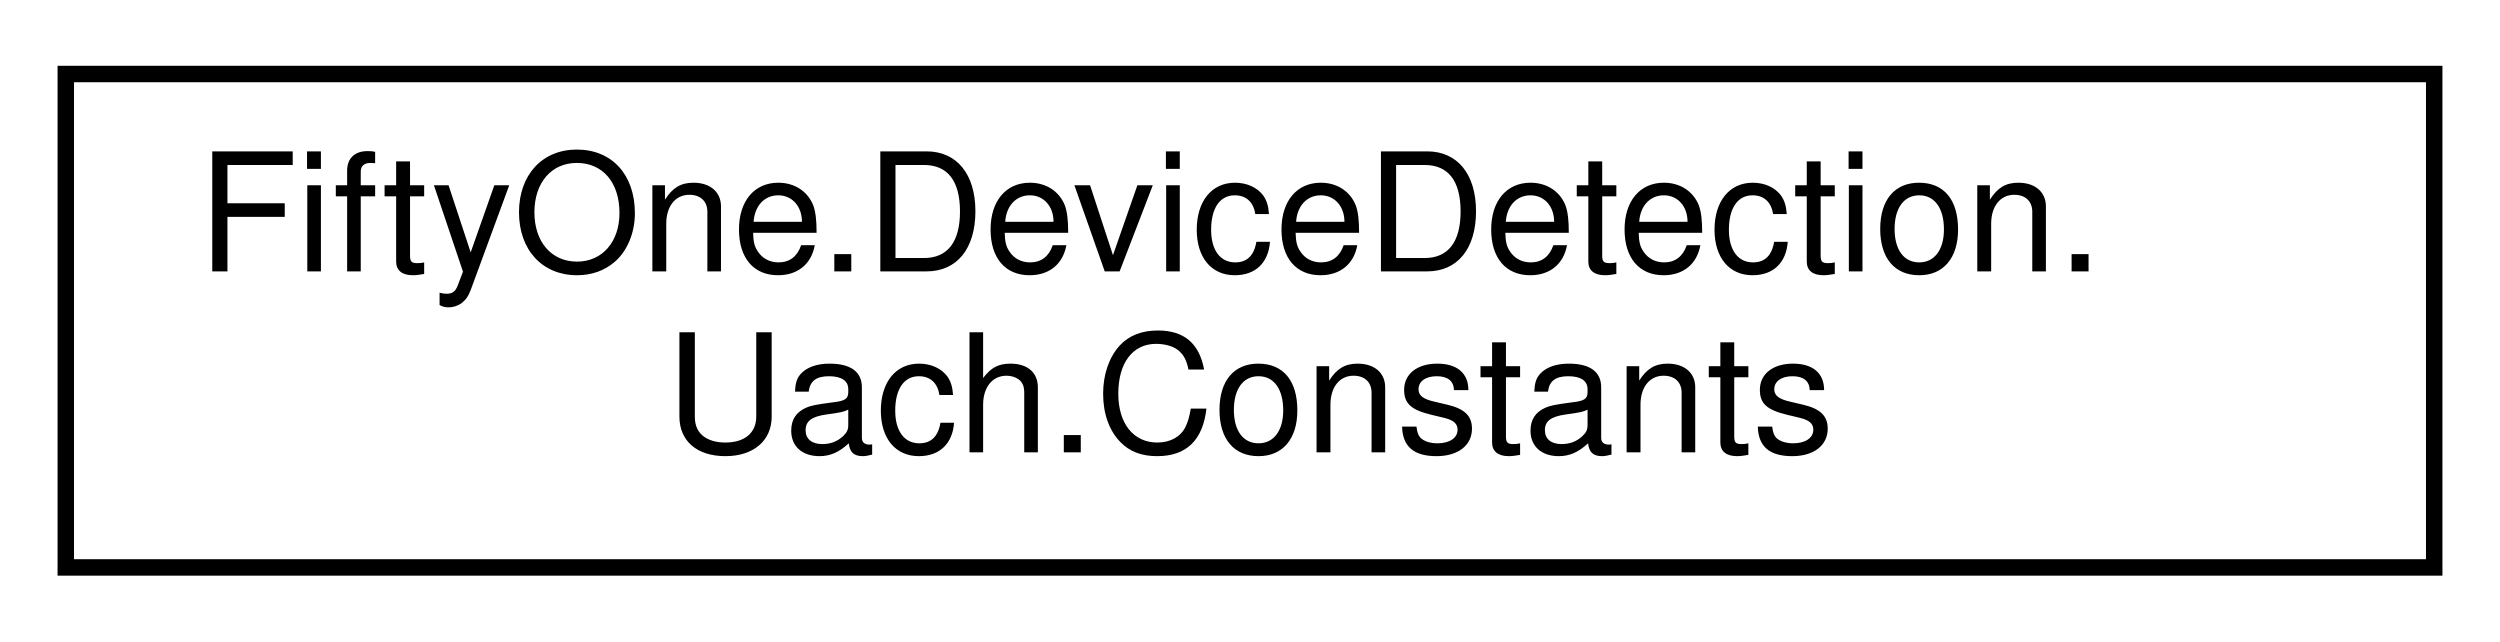
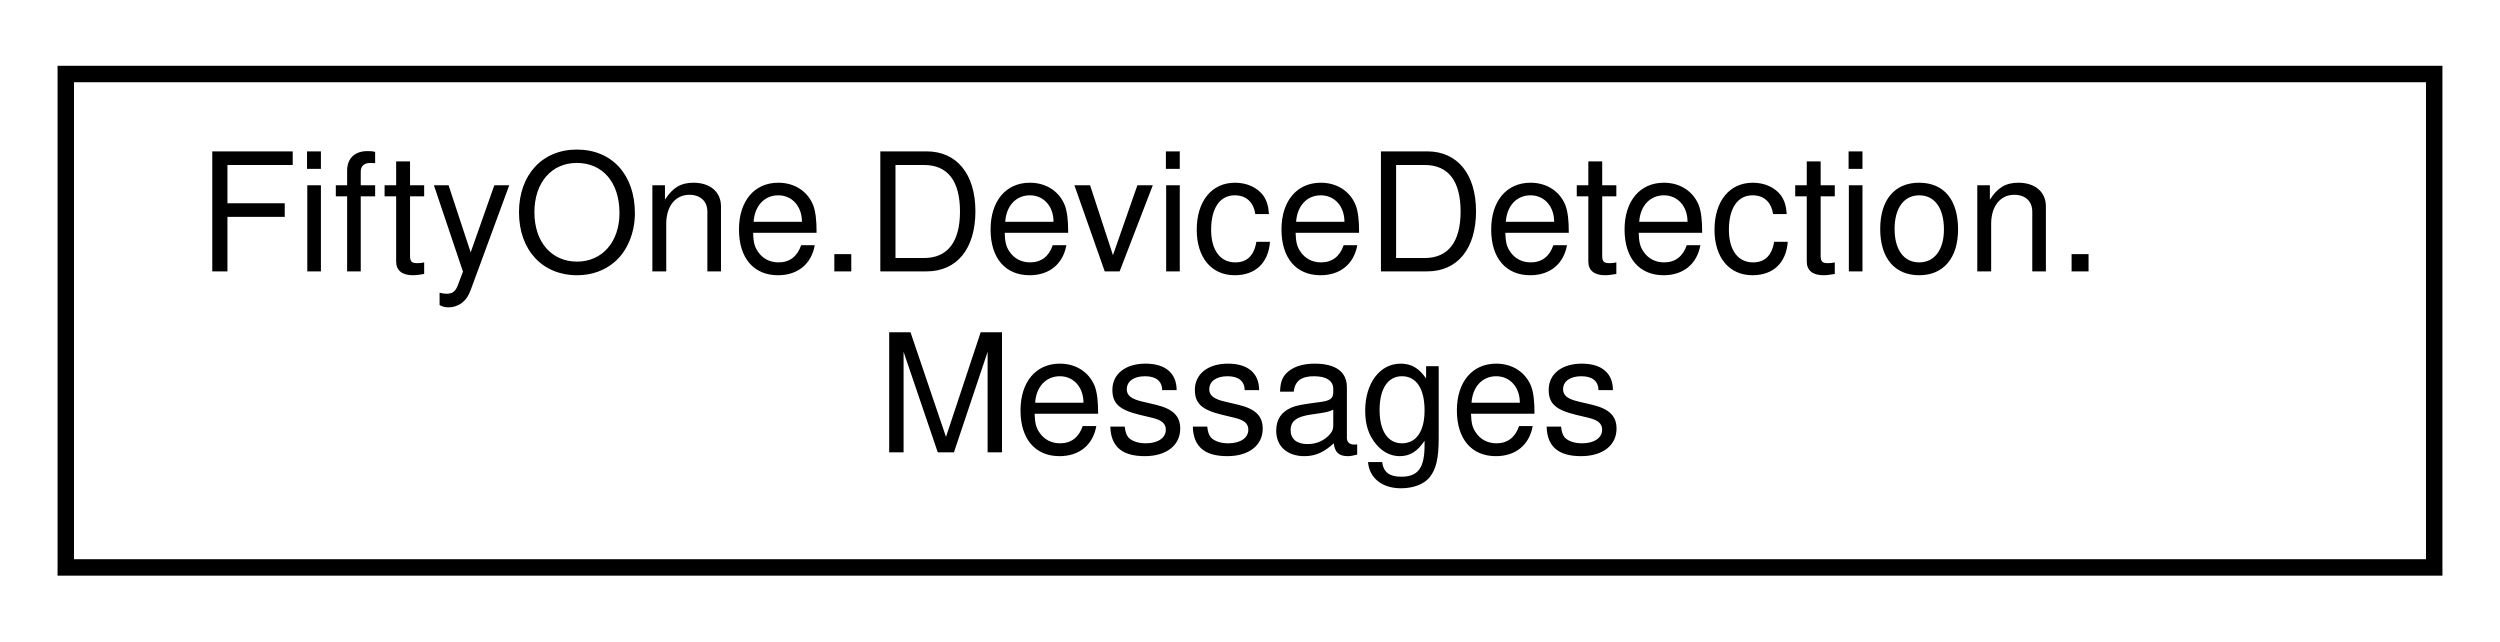
<svg xmlns="http://www.w3.org/2000/svg" xmlns:xlink="http://www.w3.org/1999/xlink" width="152pt" height="39pt" viewBox="0.00 0.00 152.00 39.00">
  <g id="graph0" class="graph" transform="scale(1 1) rotate(0) translate(4 35)">
    <g id="node1" class="node">
      <g id="a_node1">
-         <a xlink:href="class_fifty_one_1_1_device_detection_1_1_uach_1_1_constants.html" target="_top" xlink:title="Class containing values for commonly used evidence keys">
+         <a xlink:href="class_fifty_one_1_1_device_detection_1_1_messages.html" target="_top" xlink:title="A strongly-typed resource class, for looking up localized strings, etc.">
          <polygon fill="none" stroke="black" points="0,-0.5 0,-30.5 144,-30.5 144,-0.5 0,-0.5" />
          <text text-anchor="start" x="8" y="-18.5" font-family="Helvetica,sans-Serif" font-size="10.00">FiftyOne.DeviceDetection.</text>
-           <text text-anchor="middle" x="72" y="-7.5" font-family="Helvetica,sans-Serif" font-size="10.00">Uach.Constants</text>
+           <text text-anchor="middle" x="72" y="-7.5" font-family="Helvetica,sans-Serif" font-size="10.00">Messages</text>
        </a>
      </g>
    </g>
  </g>
</svg>
